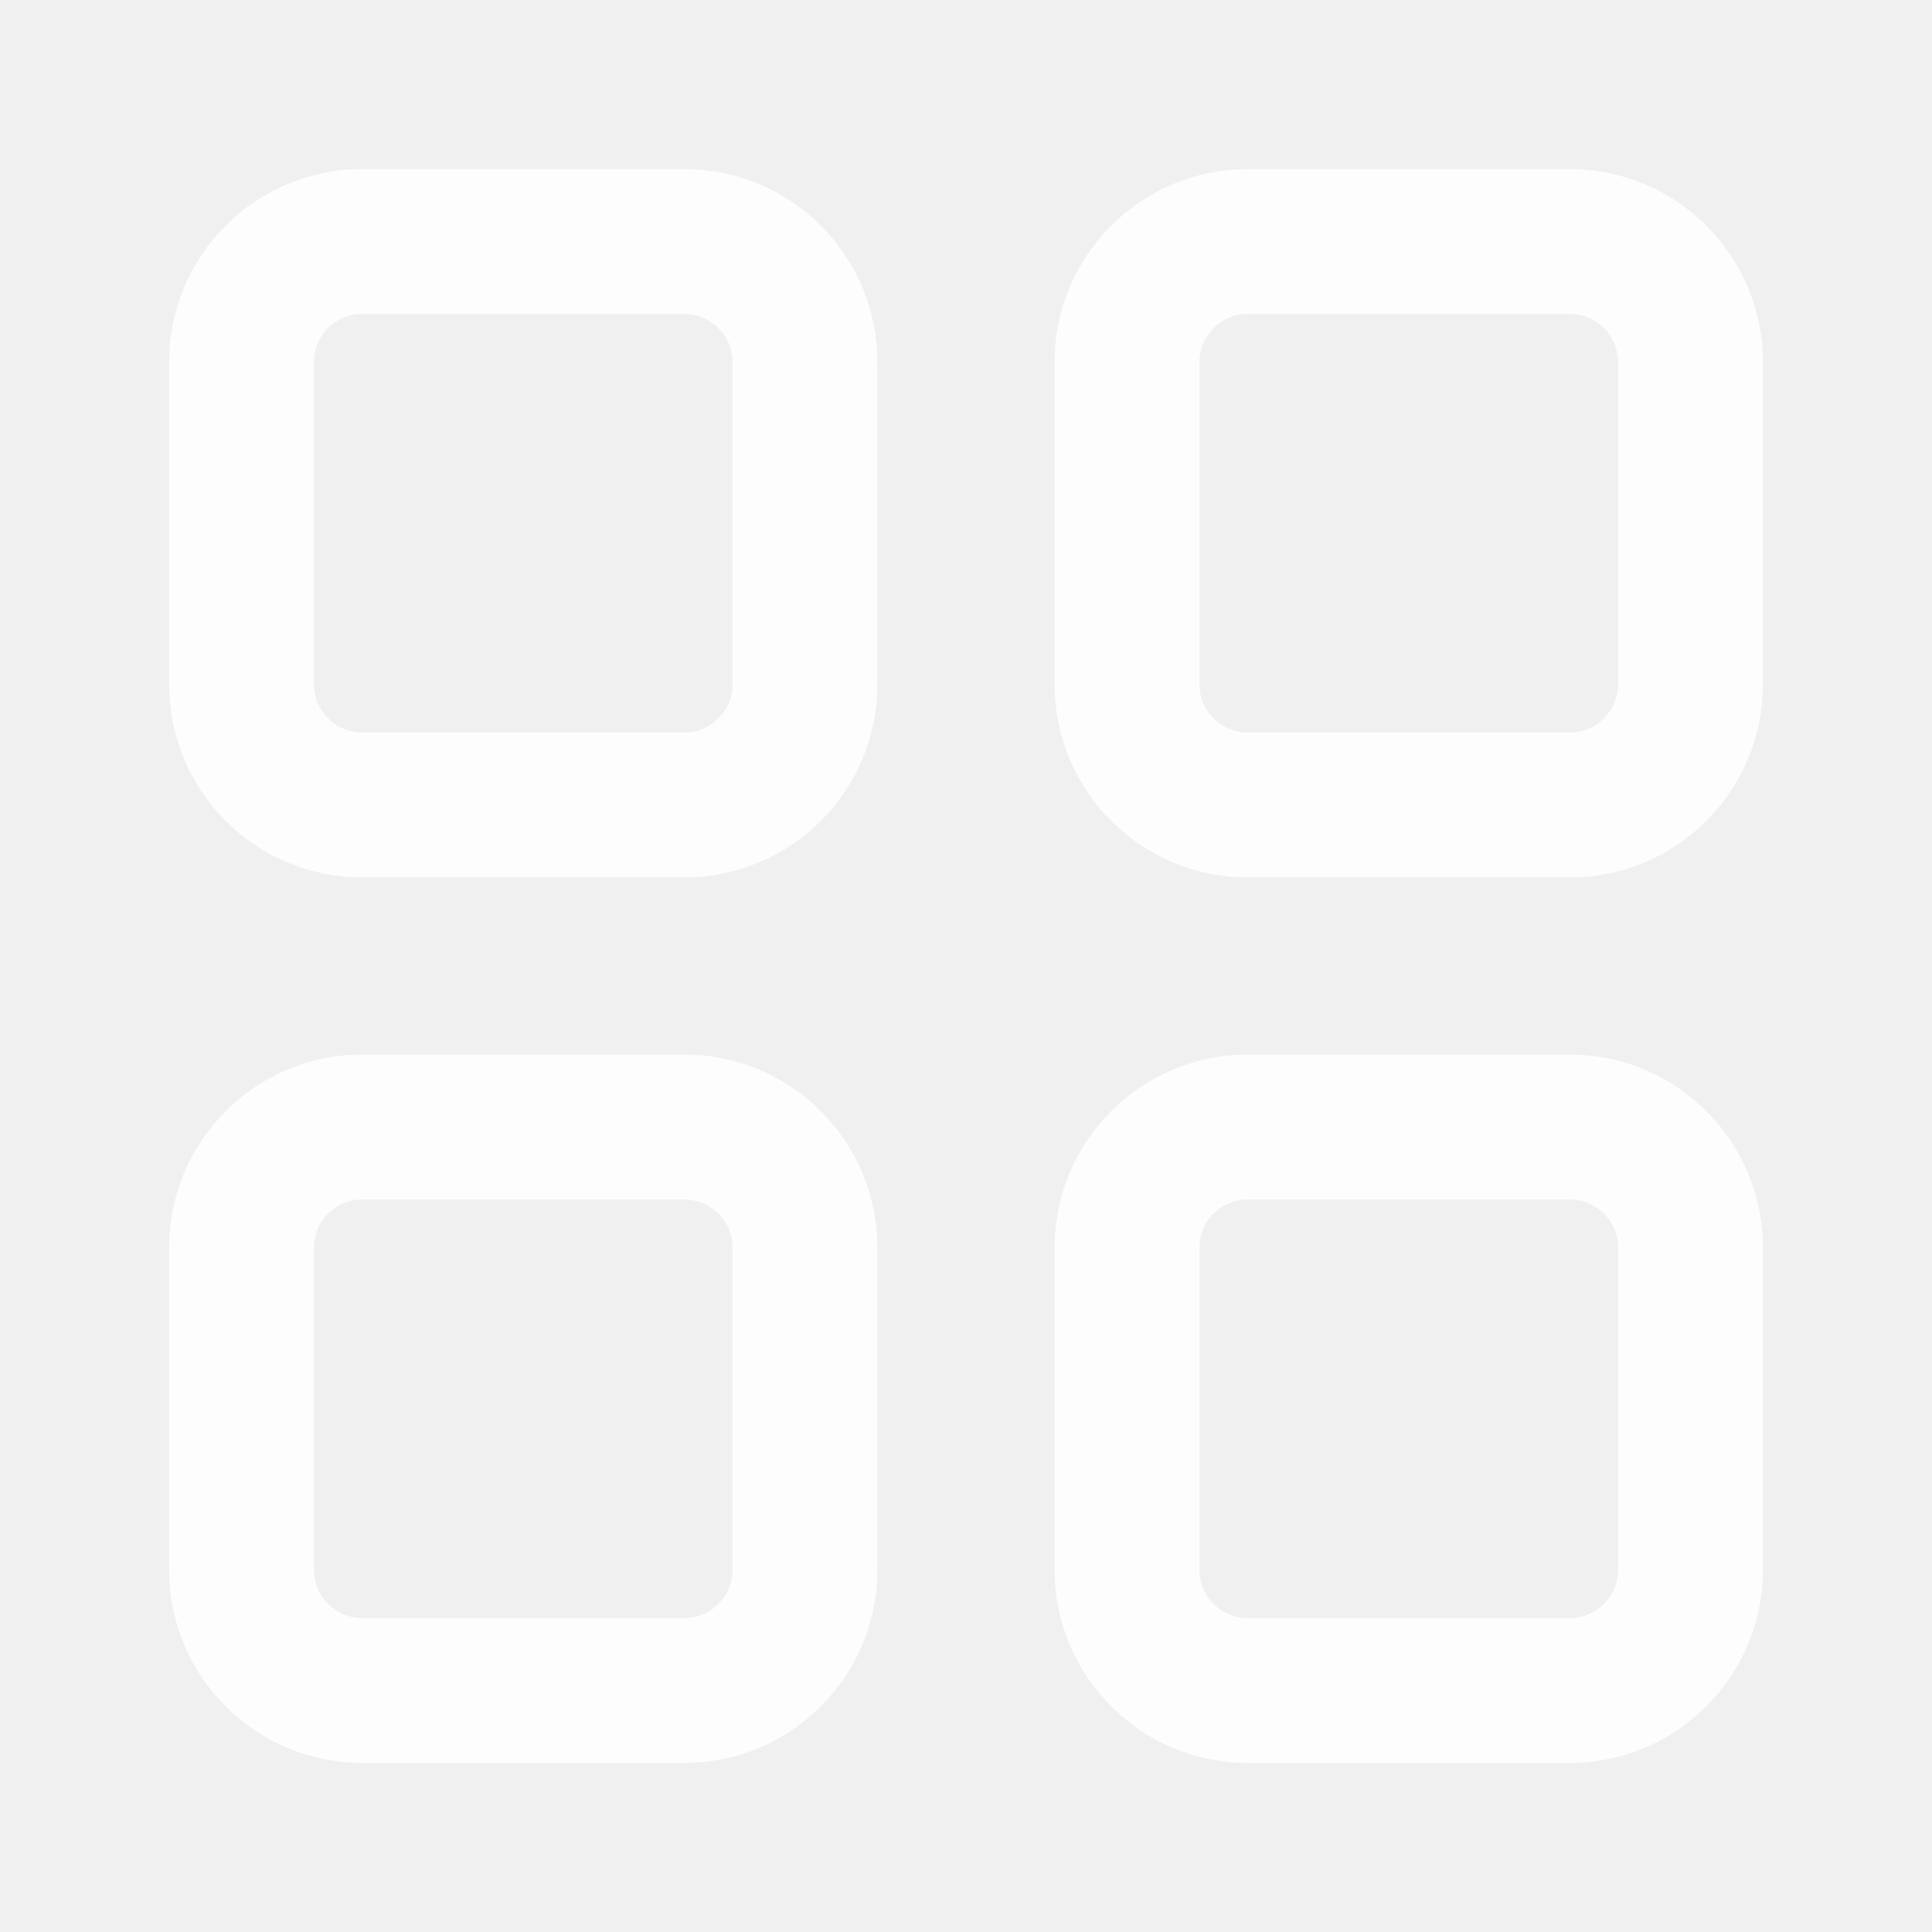
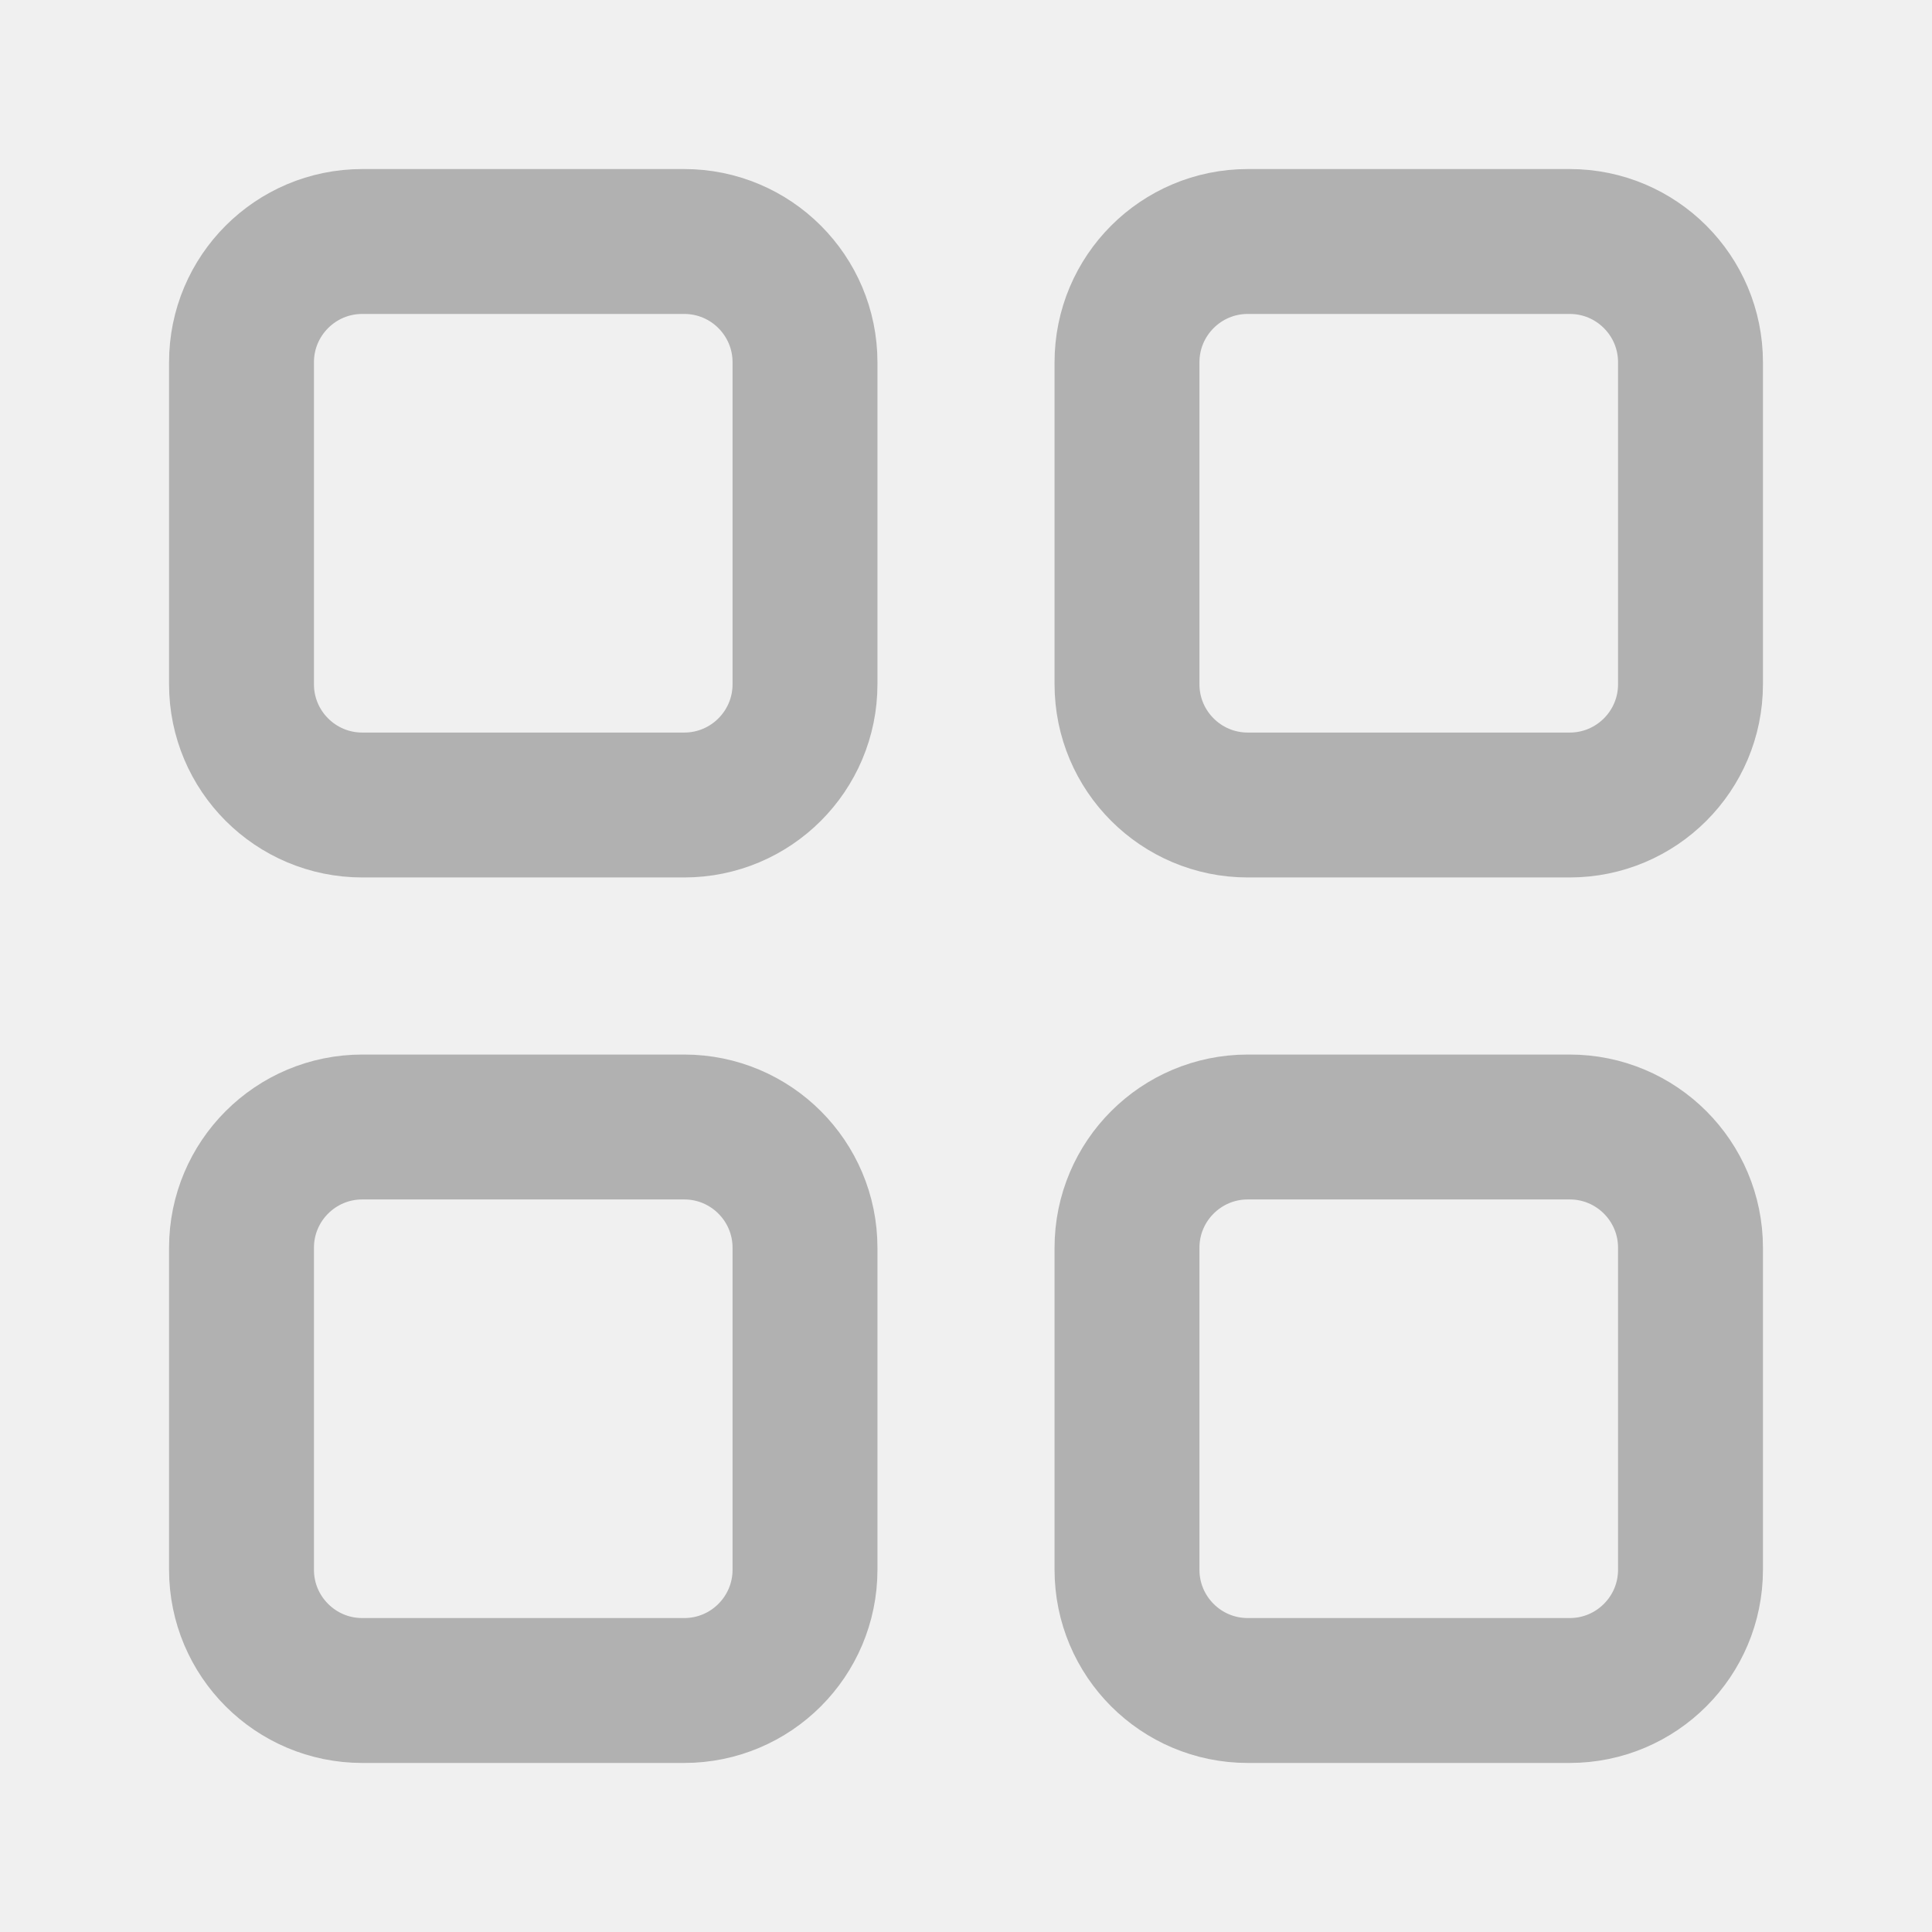
<svg xmlns="http://www.w3.org/2000/svg" viewBox="0 0 27 27" width="27" height="27">
-   <rect fill="none" stroke="#FFF" stroke-width="2.025" stroke-linejoin="round" stroke-opacity="0.88" transform="matrix(1 0 0 1 3.375 3.375)" width="7.875" height="7.875" rx="1.688" ry="1.688" />
-   <rect fill="none" stroke="#FFF" stroke-width="2.025" stroke-linejoin="round" stroke-opacity="0.88" transform="matrix(1 0 0 1 15.75 3.375)" width="7.875" height="7.875" rx="1.688" ry="1.688" />
-   <rect fill="none" stroke="#FFF" stroke-width="2.025" stroke-linejoin="round" stroke-opacity="0.88" transform="matrix(1 0 0 1 3.375 15.75)" width="7.875" height="7.875" rx="1.688" ry="1.688" />
-   <rect fill="none" stroke="#FFF" stroke-width="2.025" stroke-linejoin="round" stroke-opacity="0.88" transform="matrix(1 0 0 1 15.75 15.75)" width="7.875" height="7.875" rx="1.688" ry="1.688" />
+   <rect fill="none" stroke="#B1B1B1" stroke-width="2.025" stroke-linejoin="round" transform="matrix(1 0 0 1 3.375 3.375)" width="7.875" height="7.875" rx="1.688" ry="1.688" />
+   <rect fill="none" stroke="#B1B1B1" stroke-width="2.025" stroke-linejoin="round" transform="matrix(1 0 0 1 15.75 3.375)" width="7.875" height="7.875" rx="1.688" ry="1.688" />
+   <rect fill="none" stroke="#B1B1B1" stroke-width="2.025" stroke-linejoin="round" transform="matrix(1 0 0 1 3.375 15.75)" width="7.875" height="7.875" rx="1.688" ry="1.688" />
+   <rect fill="none" stroke="#B1B1B1" stroke-width="2.025" stroke-linejoin="round" transform="matrix(1 0 0 1 15.75 15.75)" width="7.875" height="7.875" rx="1.688" ry="1.688" />
</svg>
